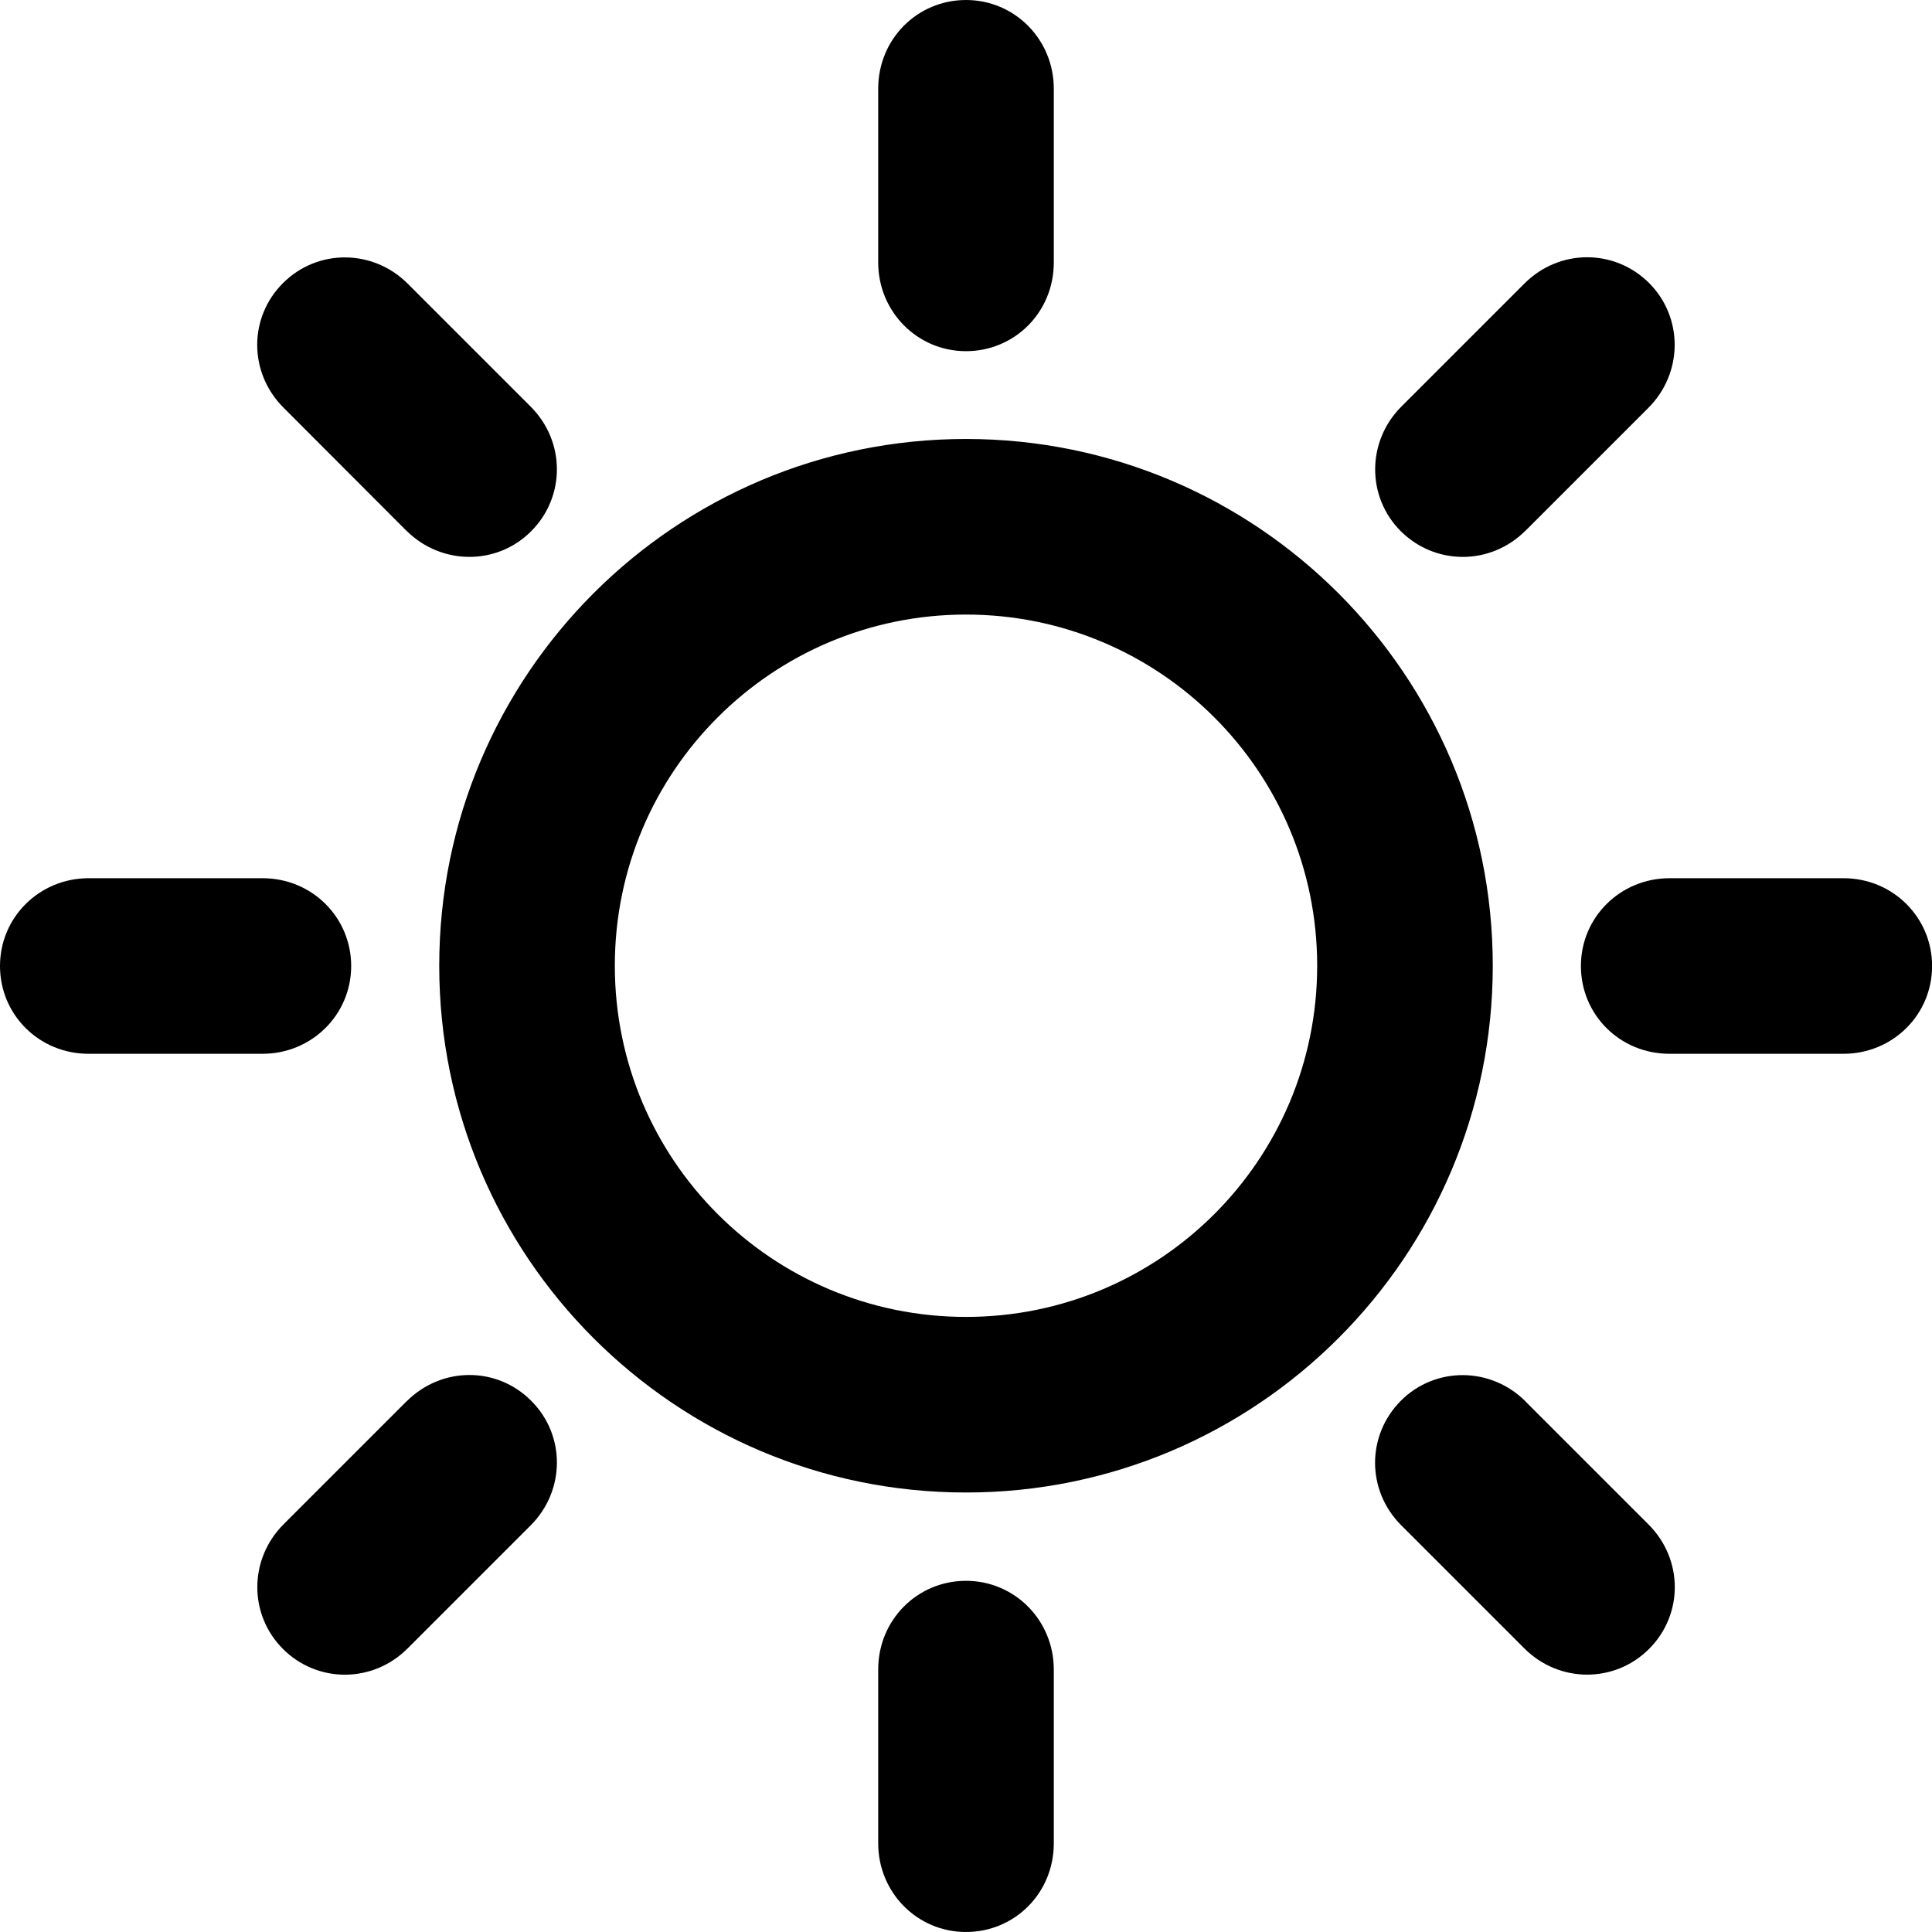
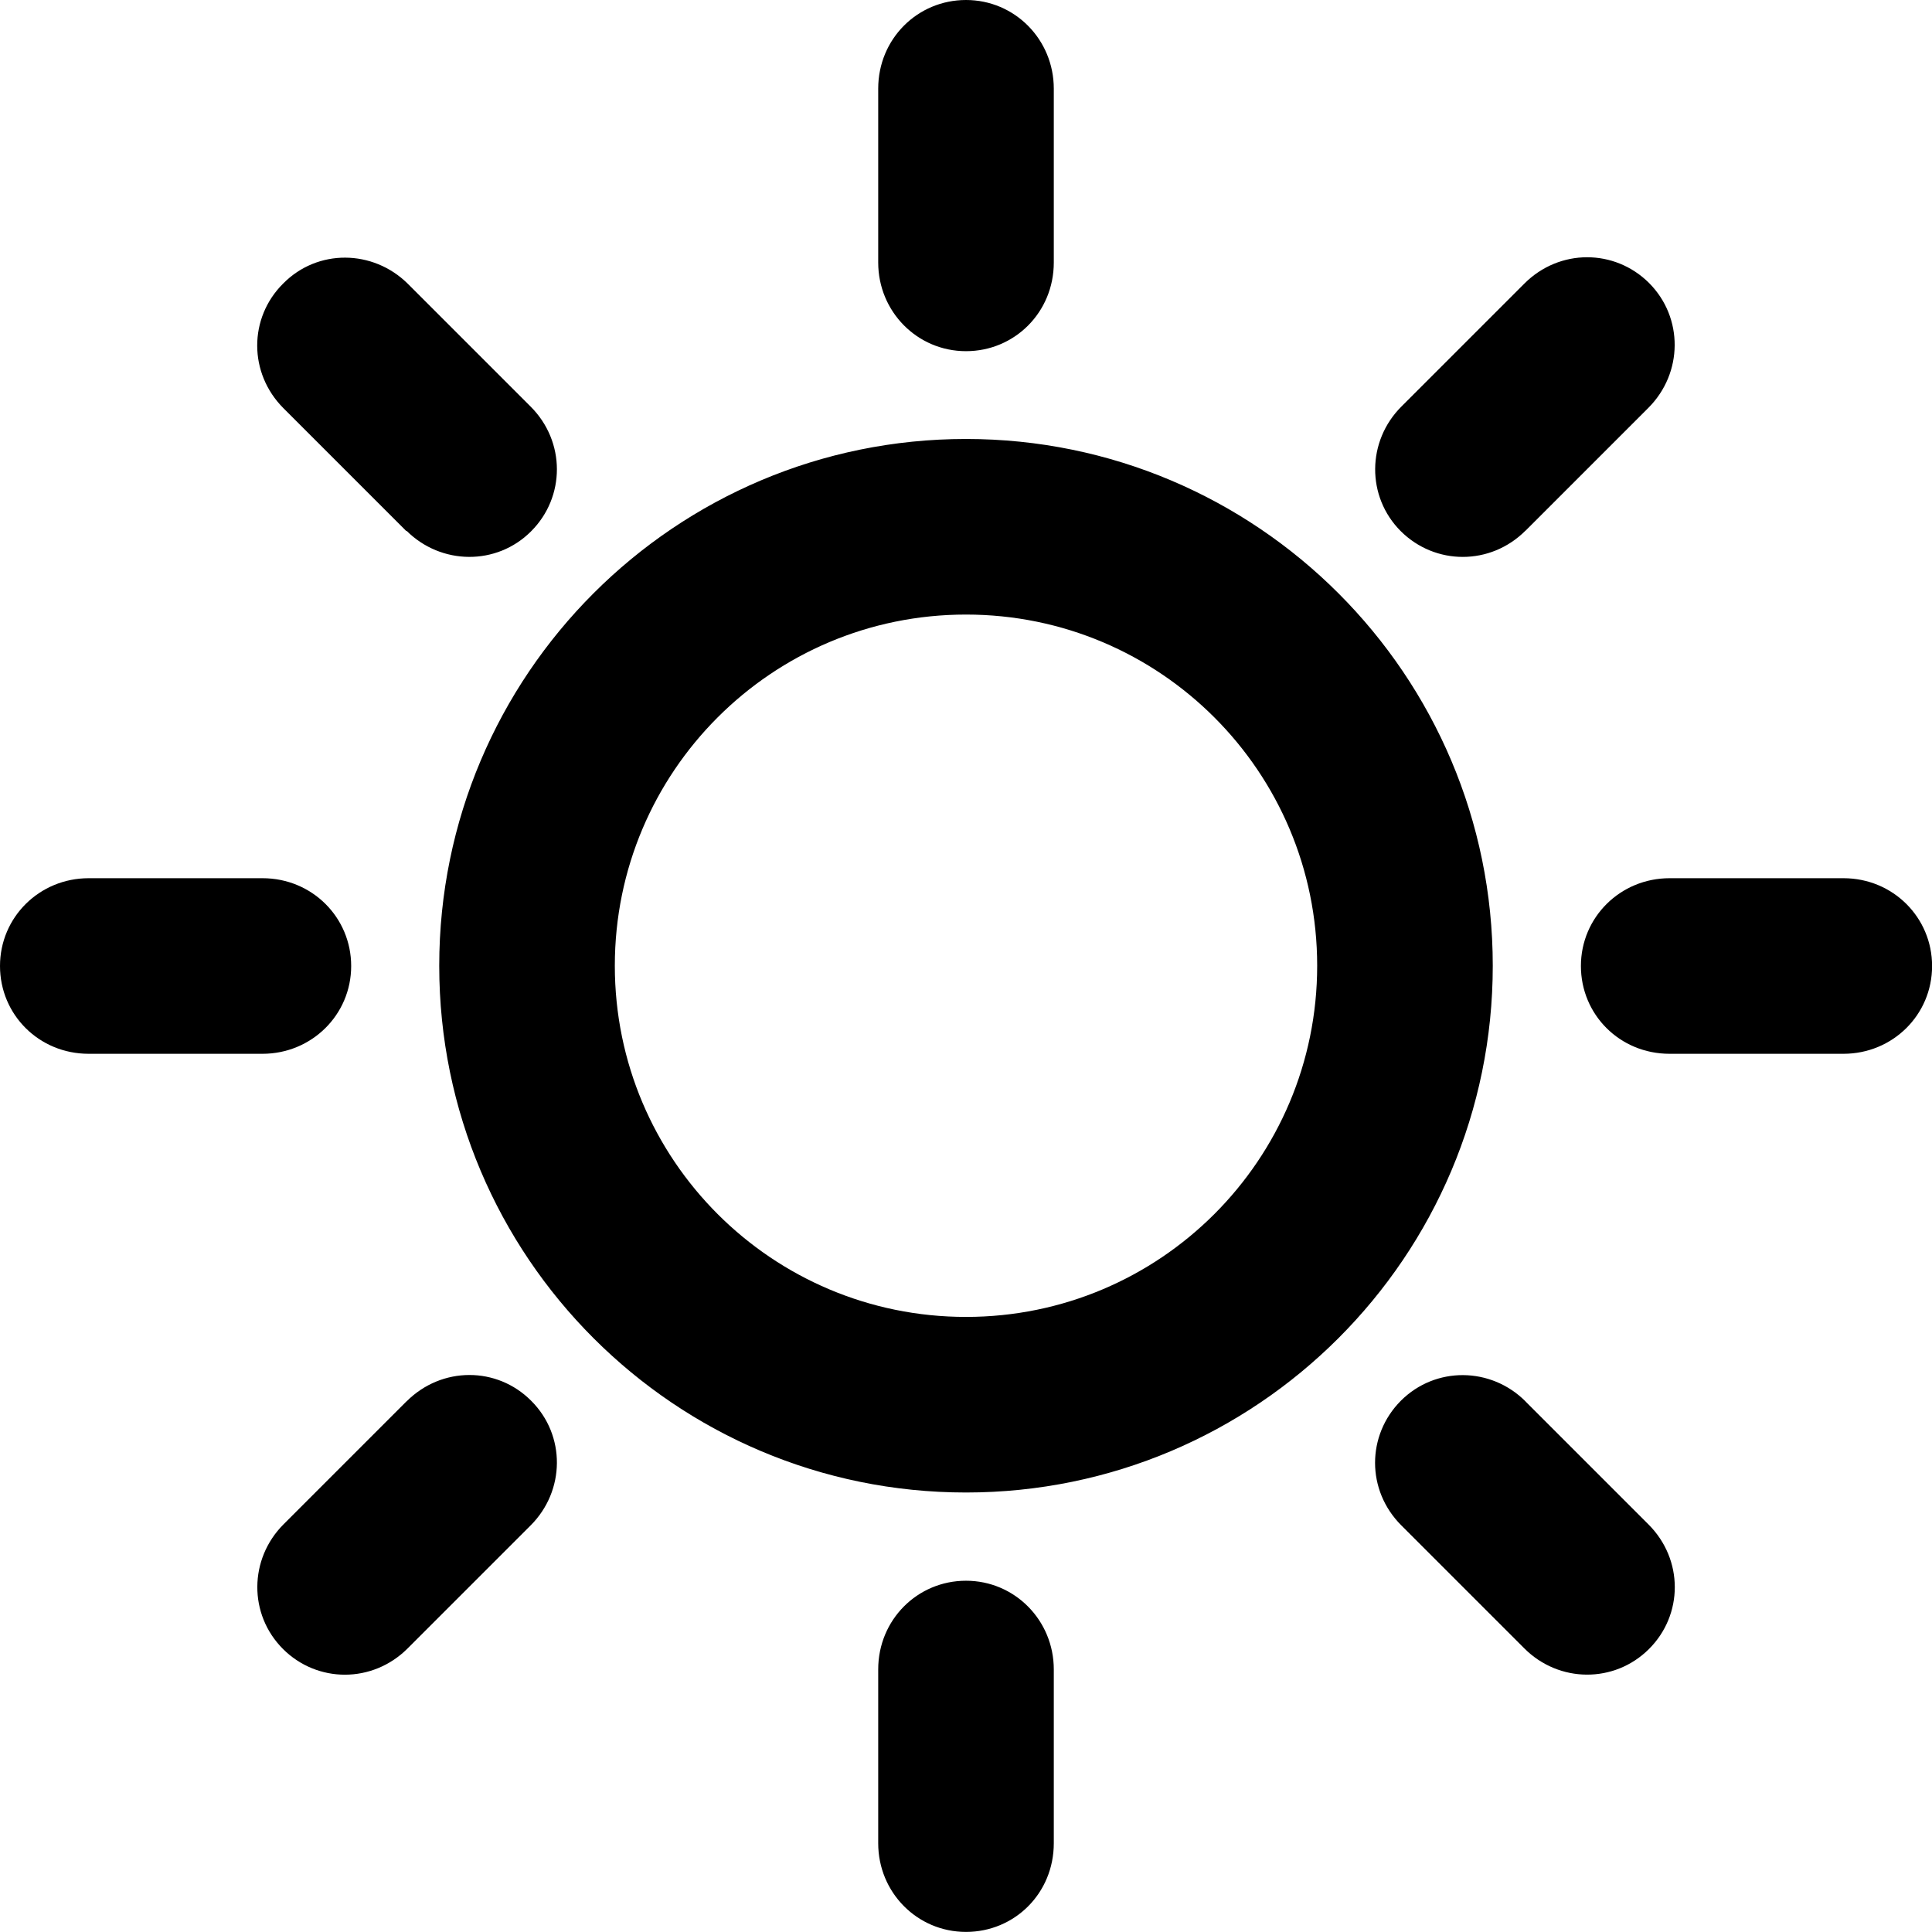
<svg xmlns="http://www.w3.org/2000/svg" width="22.006" height="22.006" viewBox="0 0 22.006 22.006">
-   <path d="M4.63 6.045c.394.393 1.028.4 1.42.006.39-.39.394-1.02-.006-1.42l-1.4-1.4c-.395-.395-1.027-.4-1.42-.007-.392.39-.395 1.02.006 1.42l1.4 1.402zM20.997 10.003h-1.98c-.56 0-1.01.444-1.01 1 0 .553.442 1 1.01 1h1.98c.56 0 1.01-.443 1.01-1 0-.552-.445-1-1.01-1zM4 11.003c0-.552-.444-1-1.01-1H1.01c-.56 0-1.01.444-1.01 1 0 .553.443 1 1.01 1h1.98c.558 0 1.01-.443 1.01-1zM11.003 5c-3.313 0-6 2.687-6 6s2.687 6 6 6c3.312 0 6-2.687 6-6s-2.688-6-6-6zm0 10c-2.21 0-4-1.79-4-4s1.79-4 4-4 4 1.79 4 4-1.79 4-4 4zM4.63 15.962l-1.4 1.4c-.395.395-.4 1.027-.007 1.42.39.39 1.02.394 1.42-.006l1.4-1.4c.396-.395.402-1.027.008-1.42-.39-.393-1.02-.394-1.42.006zM17.376 6.045l1.4-1.4c.395-.396.4-1.028.007-1.422-.392-.39-1.02-.393-1.42.007l-1.4 1.4c-.396.395-.4 1.028-.008 1.42.392.39 1.02.394 1.42-.005zM11.003 18.006c-.553 0-1 .444-1 1.01v1.98c0 .56.444 1.01 1 1.01.553 0 1-.442 1-1.01v-1.98c0-.558-.443-1.01-1-1.01zM17.376 15.962c-.395-.395-1.027-.4-1.42-.007-.39.392-.395 1.02.006 1.42l1.4 1.4c.395.396 1.027.4 1.42.008.392-.39.395-1.02-.006-1.42l-1.4-1.4zM11.003 4c.553 0 1-.443 1-1.01V1.01c0-.558-.443-1.01-1-1.01-.553 0-1 .444-1 1.01v1.98c0 .558.444 1.01 1 1.01z" />
+   <path d="M4.63 6.045c.394.393 1.028.4 1.42.006.39-.39.394-1.02-.006-1.42l-1.4-1.4c-.395-.39-1.027-.4-1.42 0-.392.39-.395 1.02.006 1.42l1.4 1.4zm16.367 3.958h-1.98c-.56 0-1.01.444-1.01 1 0 .553.442 1 1.01 1h1.98c.56 0 1.01-.443 1.01-1 0-.552-.445-1-1.01-1zM4 11.003c0-.552-.444-1-1.01-1H1.01c-.56 0-1.01.444-1.01 1 0 .553.443 1 1.01 1h1.98c.558 0 1.01-.443 1.01-1zM11.003 5c-3.313 0-6 2.687-6 6s2.687 6 6 6c3.312 0 6-2.687 6-6s-2.688-6-6-6zm0 10c-2.21 0-4-1.79-4-4s1.79-4 4-4 4 1.79 4 4-1.79 4-4 4zm-6.373.962l-1.4 1.4c-.395.395-.4 1.027-.007 1.42.39.39 1.02.394 1.42-.006l1.4-1.4c.396-.395.402-1.027.008-1.42-.39-.393-1.02-.394-1.42.006zm12.746-9.917l1.4-1.4c.395-.396.4-1.028.007-1.422-.392-.39-1.02-.393-1.42.007l-1.4 1.4c-.396.395-.4 1.028-.008 1.42.392.39 1.02.394 1.42-.005zm-6.373 11.96c-.553 0-1 .445-1 1.01v1.98c0 .56.444 1.01 1 1.01.553 0 1-.44 1-1.01v-1.98c0-.557-.443-1.01-1-1.01zm6.373-2.043c-.395-.395-1.027-.4-1.42-.007-.39.392-.395 1.02.006 1.42l1.4 1.4c.395.396 1.027.4 1.42.008.392-.39.395-1.02-.006-1.42l-1.4-1.4zM11.003 4c.553 0 1-.443 1-1.01V1.01c0-.558-.443-1.01-1-1.01-.553 0-1 .444-1 1.01v1.98c0 .558.444 1.01 1 1.01z" />
</svg>
